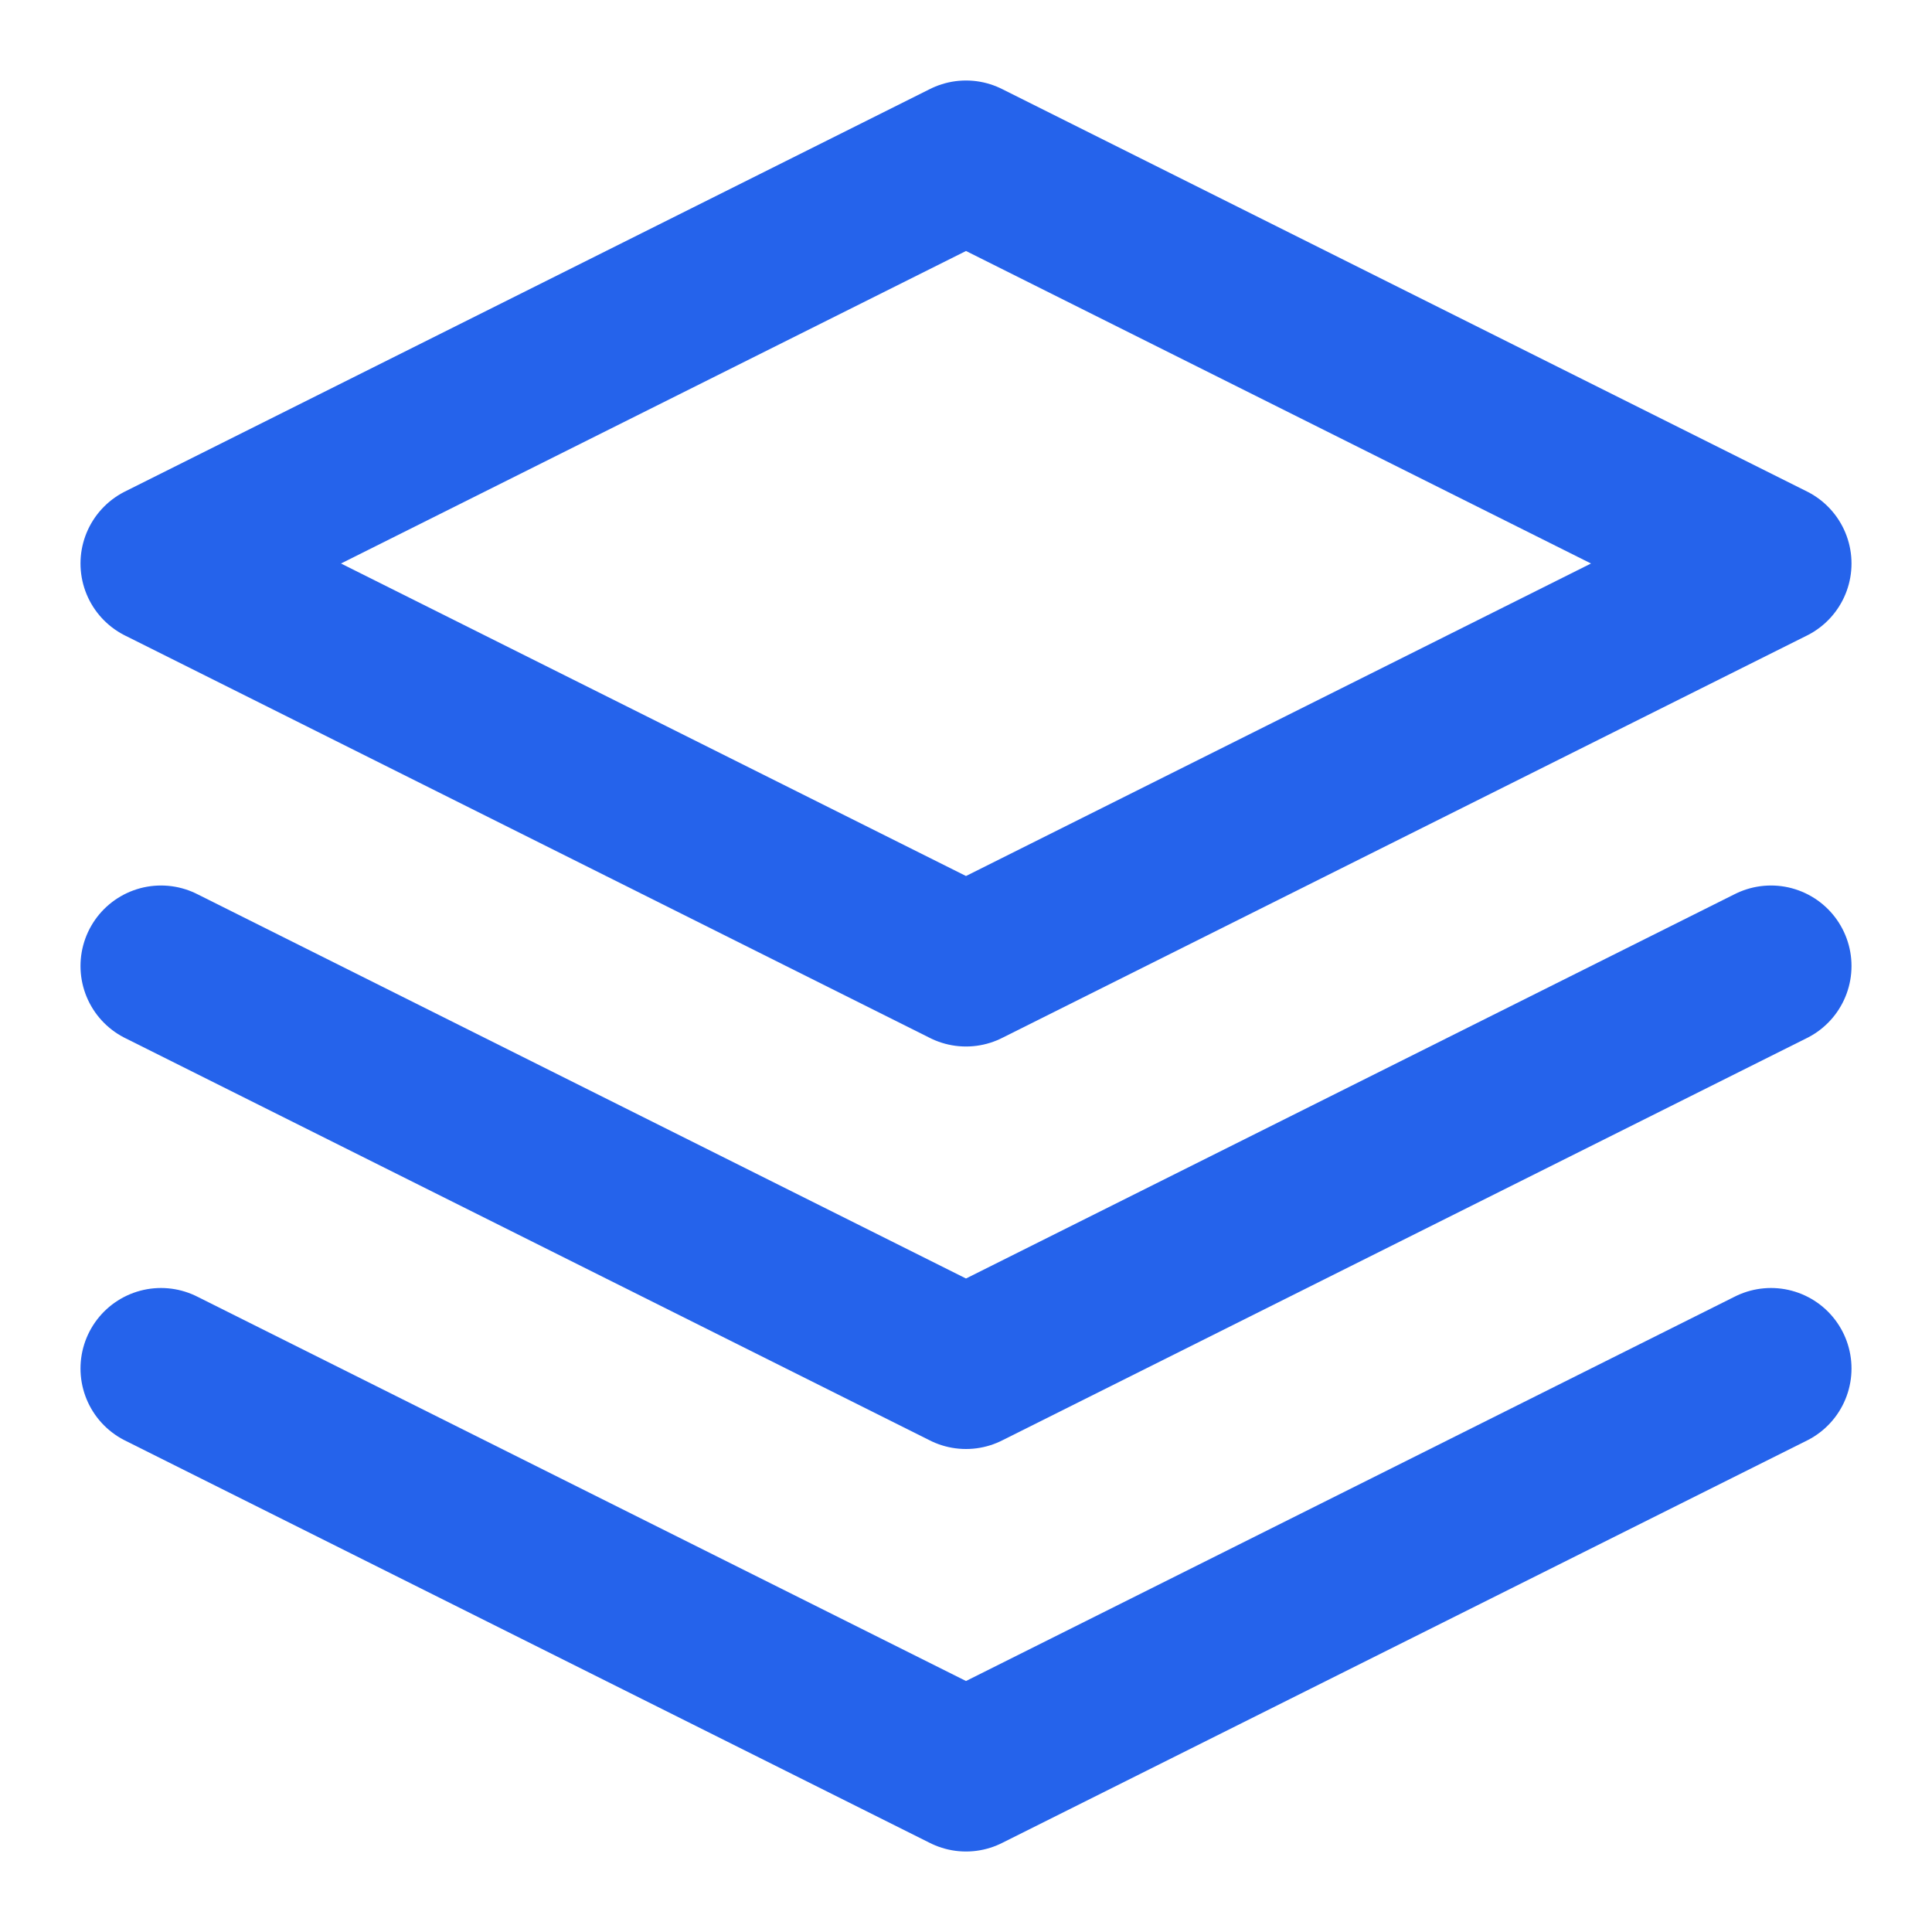
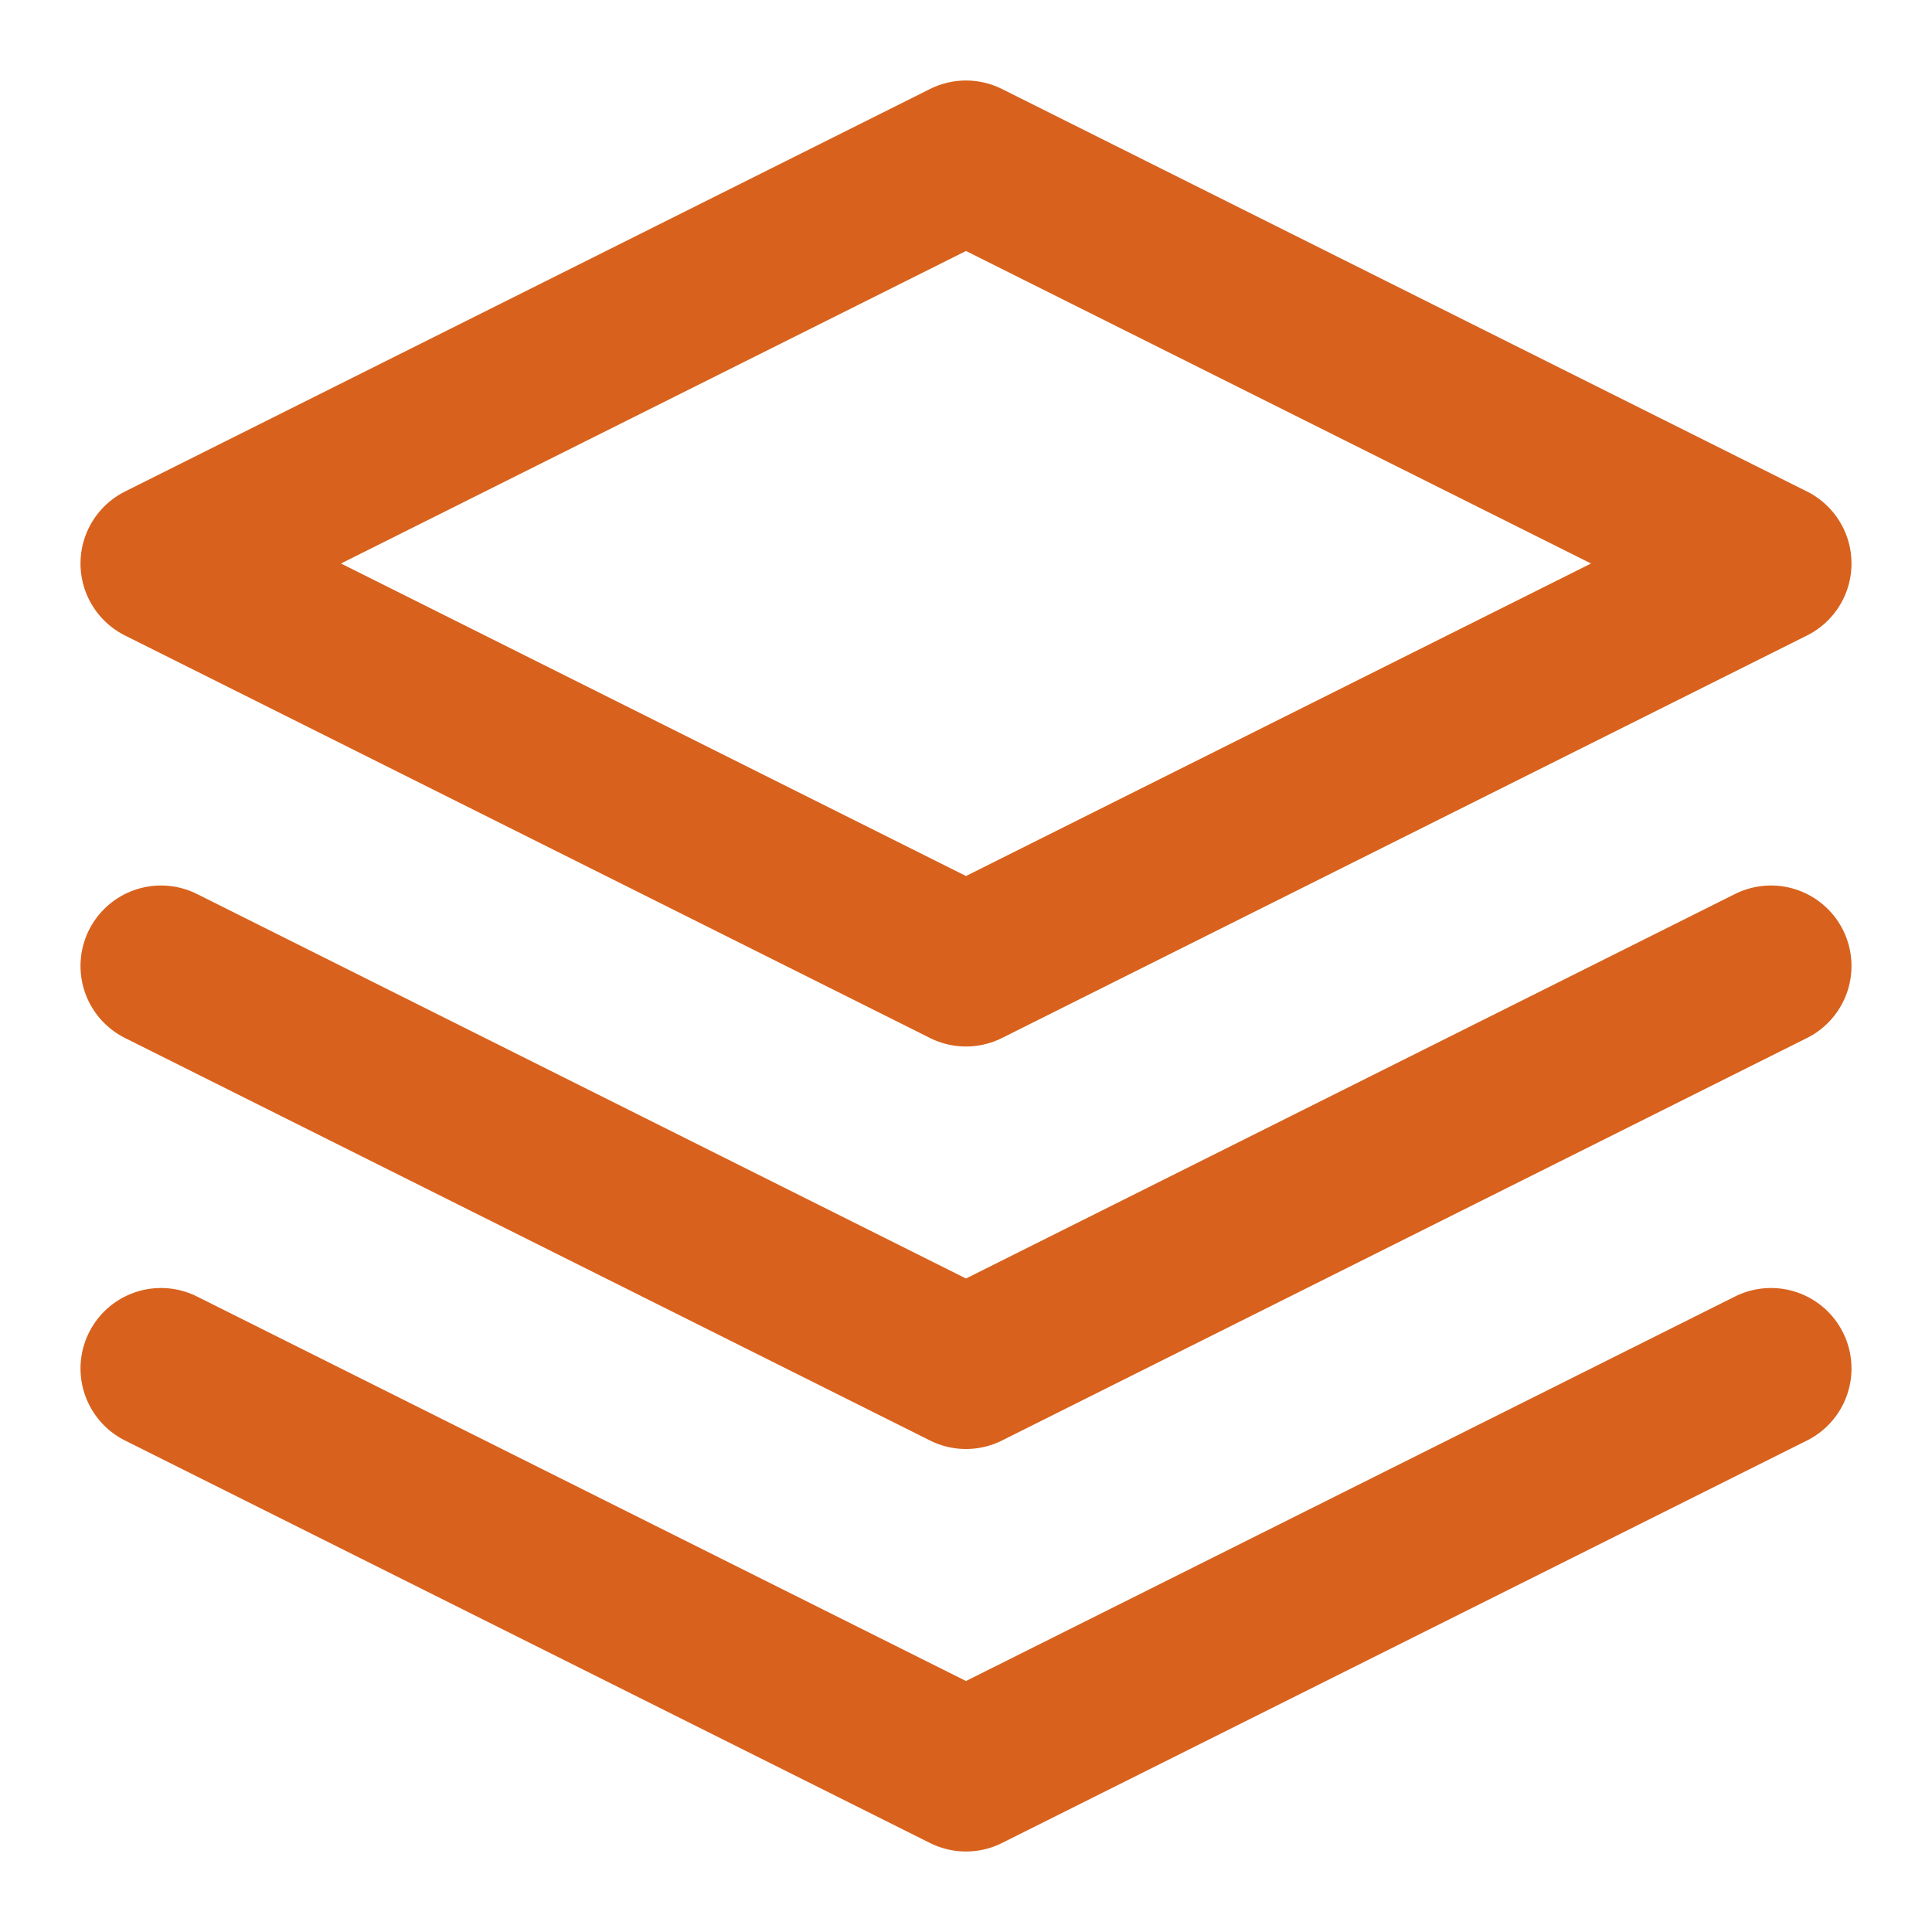
<svg xmlns="http://www.w3.org/2000/svg" width="24" height="24" viewBox="0 0 24 24" fill="none">
-   <path d="M12 2L2 7L12 12L22 7L12 2Z" stroke="#2563EB" stroke-width="2" stroke-linecap="round" stroke-linejoin="round" />
-   <path d="M2 17L12 22L22 17" stroke="#2563EB" stroke-width="2" stroke-linecap="round" stroke-linejoin="round" />
-   <path d="M2 12L12 17L22 12" stroke="#2563EB" stroke-width="2" stroke-linecap="round" stroke-linejoin="round" />
+   <path d="M12 2L2 7L12 12L22 7L12 2Z" stroke="rgb(216, 98, 29)" stroke-width="2" stroke-linecap="round" stroke-linejoin="round" />
+   <path d="M2 17L12 22L22 17" stroke="rgb(216, 98, 29)" stroke-width="2" stroke-linecap="round" stroke-linejoin="round" />
+   <path d="M2 12L12 17L22 12" stroke="rgb(216, 98, 29)" stroke-width="2" stroke-linecap="round" stroke-linejoin="round" />
</svg>
